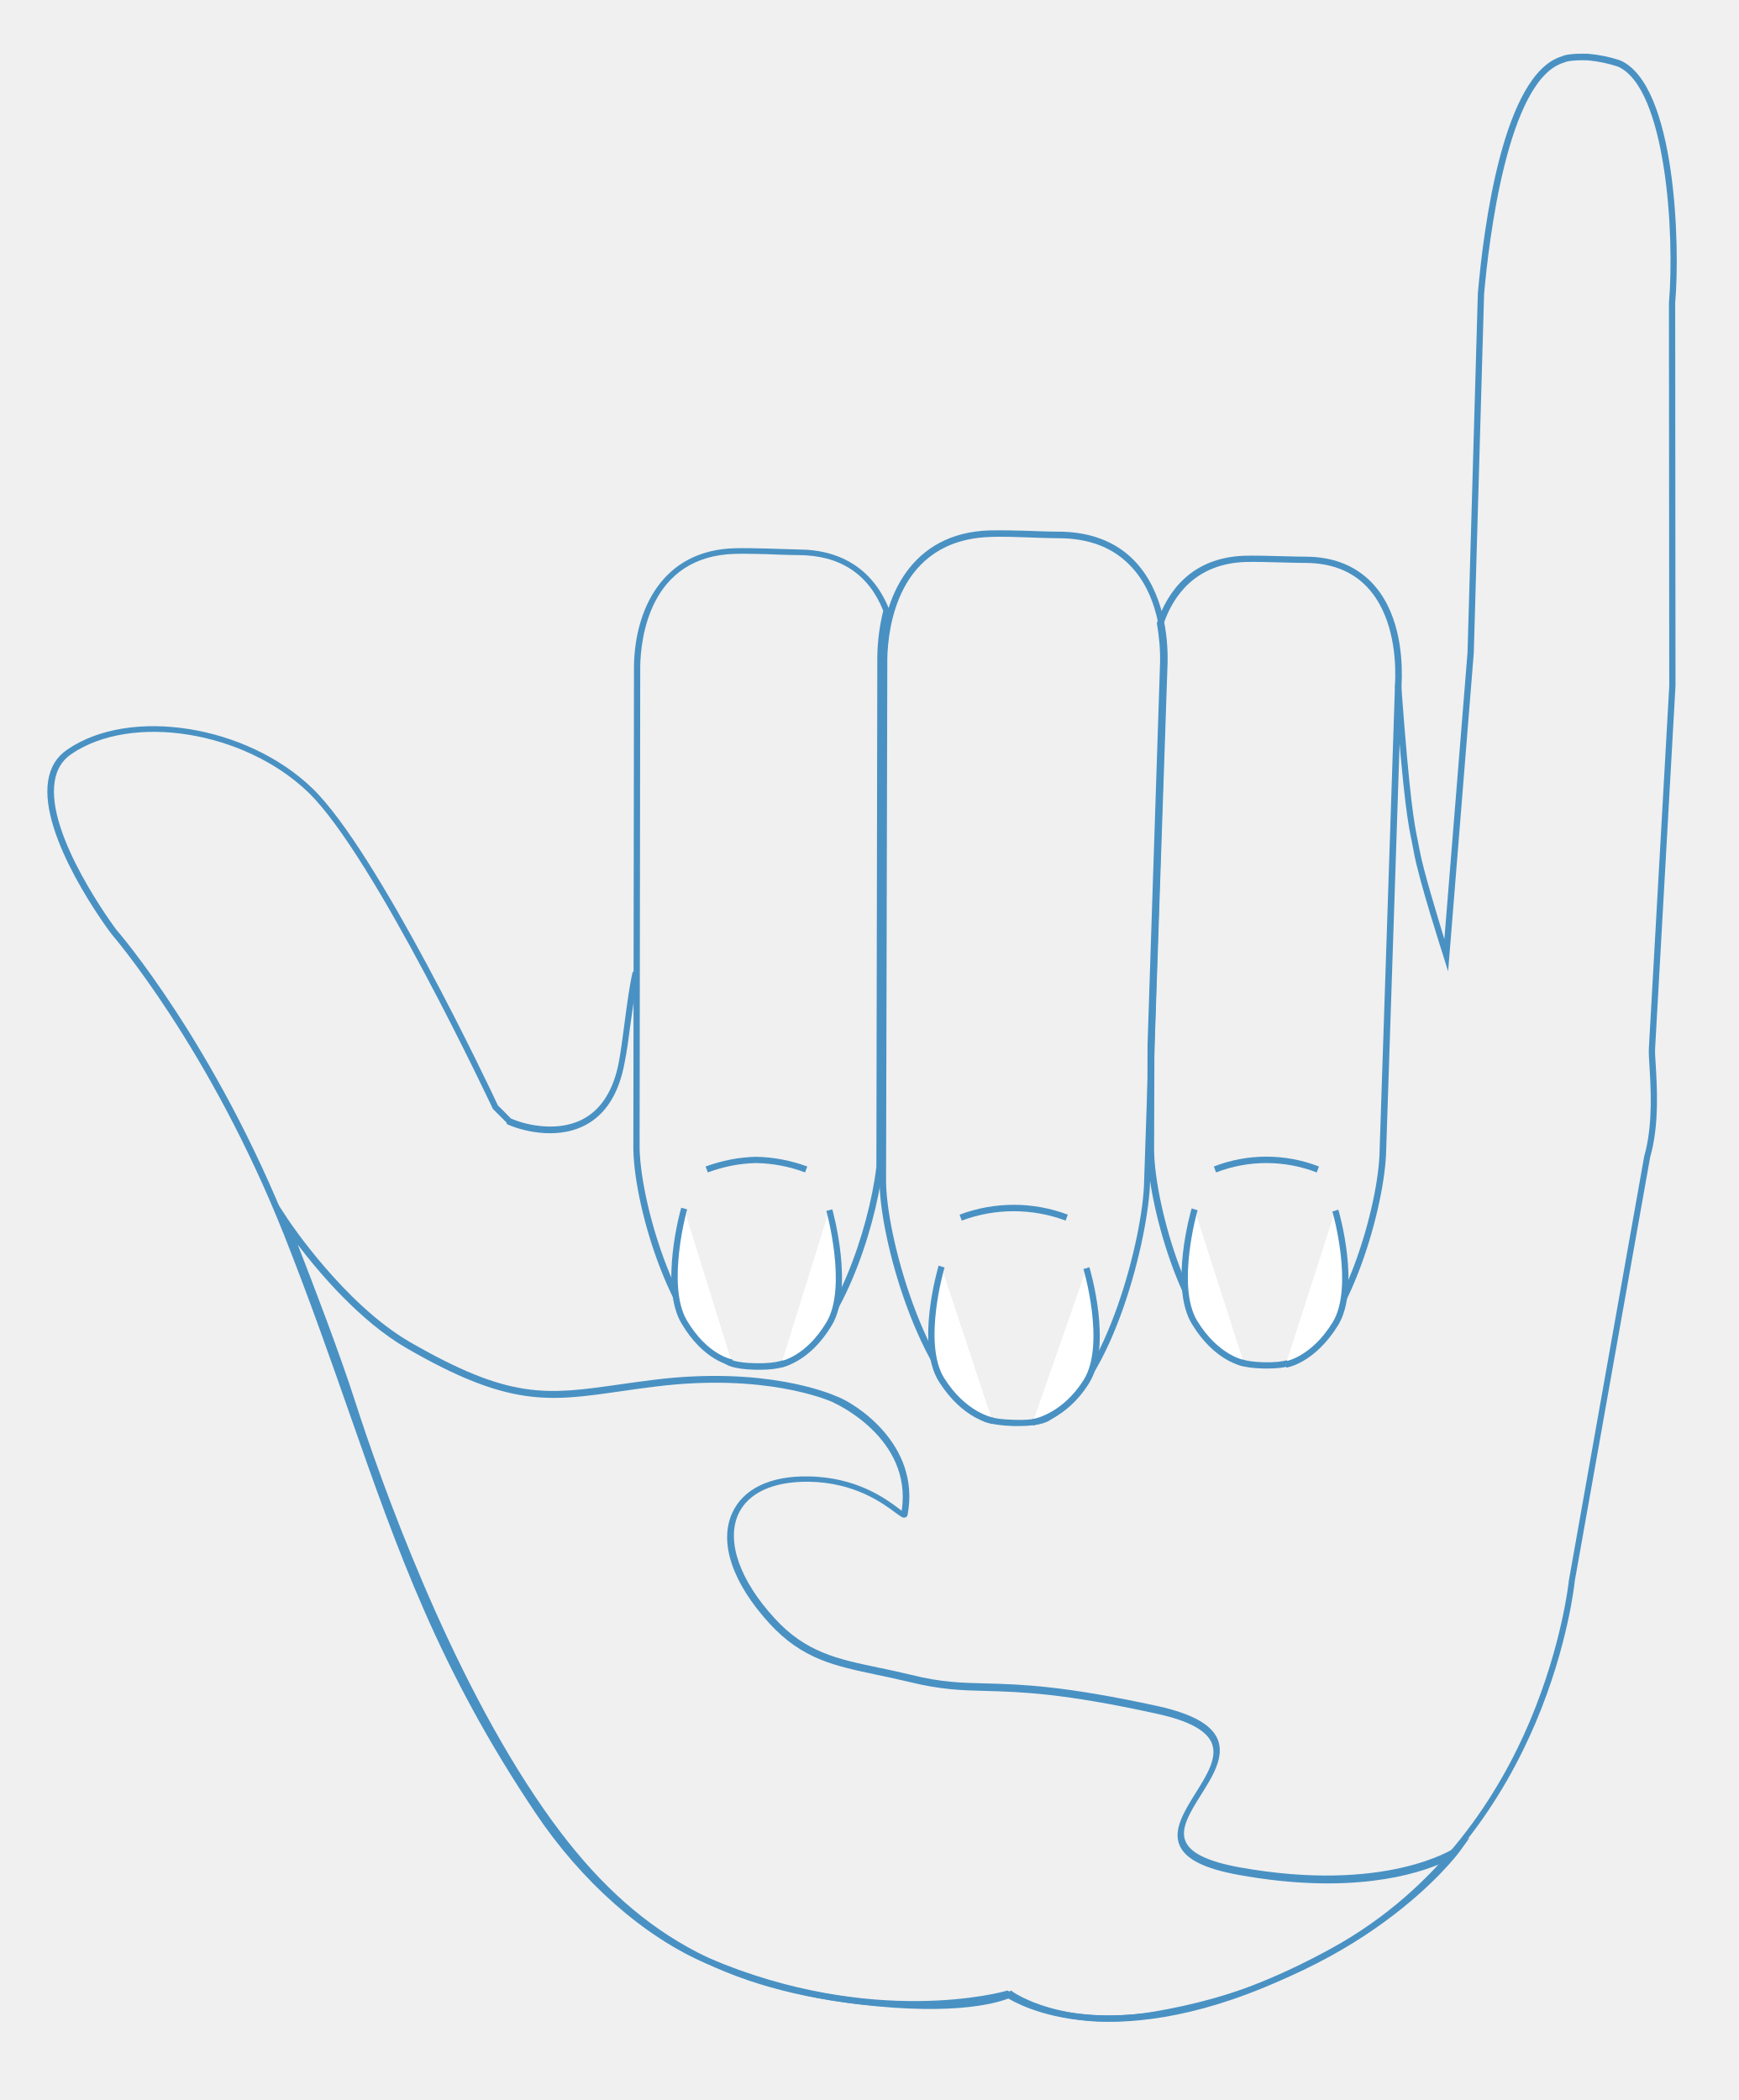
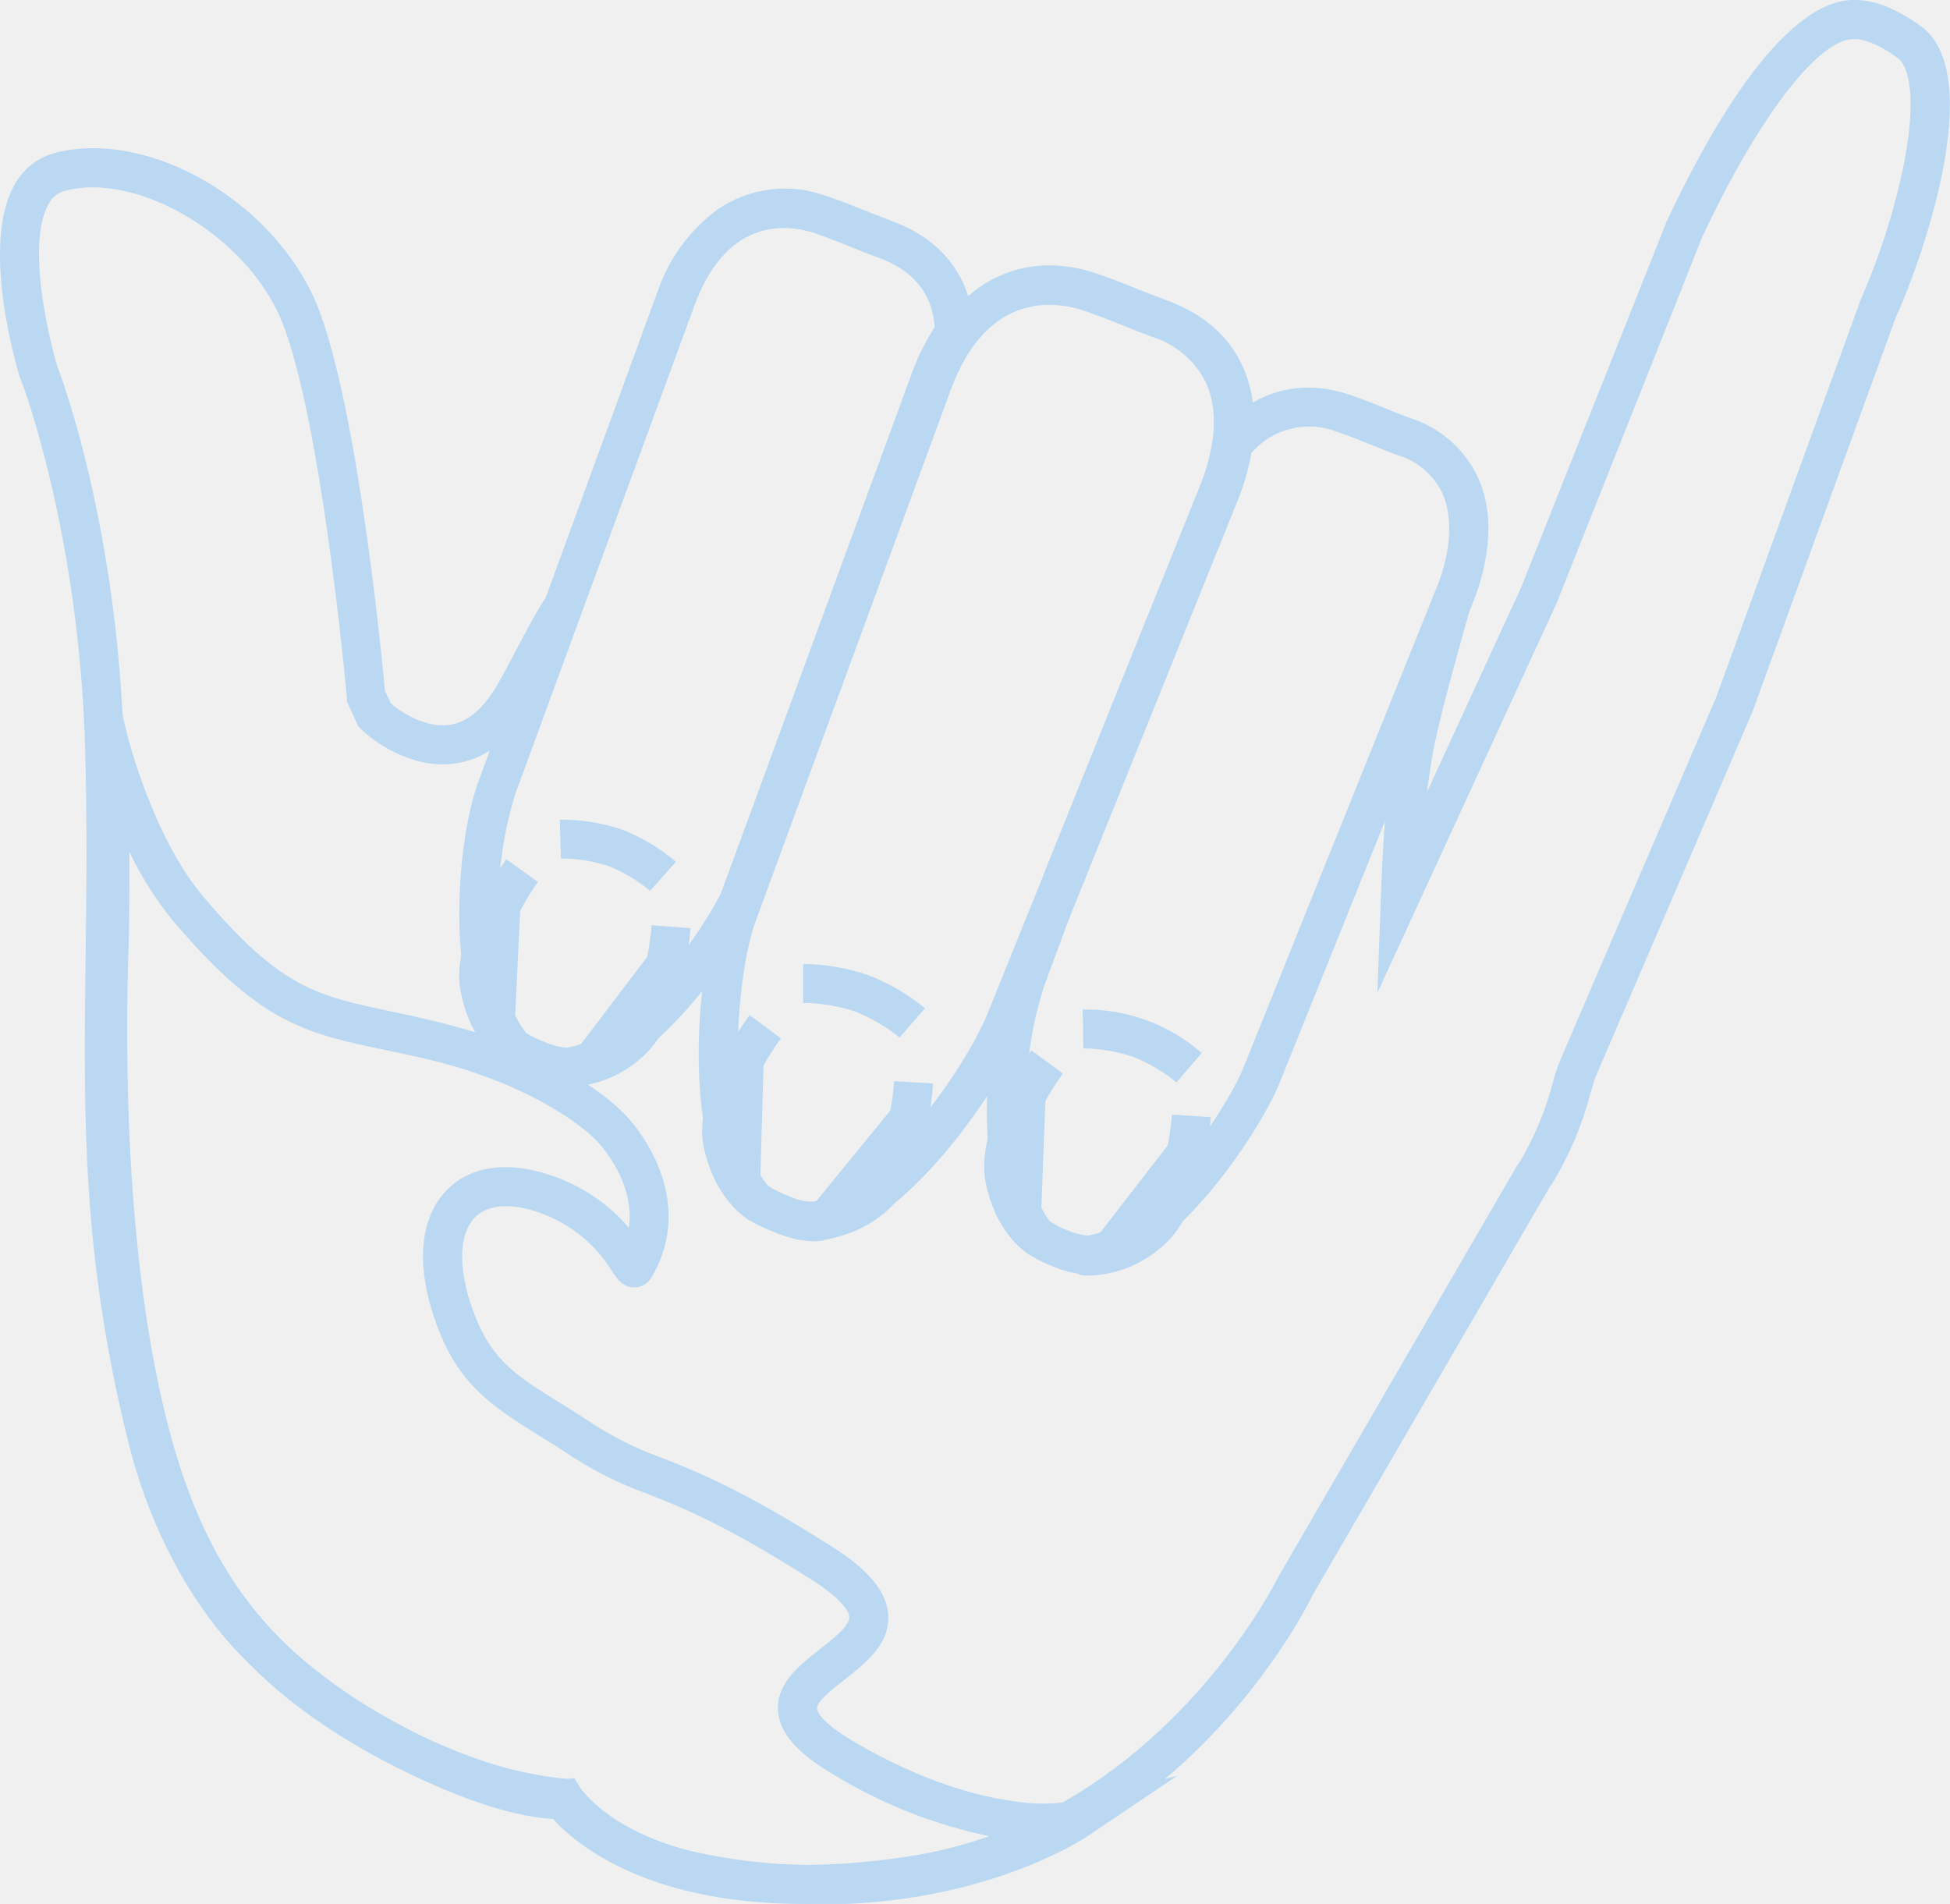
- <svg xmlns="http://www.w3.org/2000/svg" version="1.1" id="Layer_1" x="0px" y="0px" viewBox="0 0 556 671.5" style="enable-background:new 0 0 556 671.5;" xml:space="preserve">
-   <style type="text/css">
- 	.st0{fill:#4991C3;}
- 	.st1{fill:#FFFFFF;}
- </style>
-   <g>
-     <g id="Layer_1-2">
-       <path class="st0" d="M242.9,438c-0.4,0-0.9,0-1.4,0c-7.3-0.2-9.5-1.6-10.2-2.4c-17.4-11.2-29.1-51.7-28.8-69.5l0.2-153.2    c0.3-17.8,8.9-37,32.3-37.6c0.1,0,3.2-0.1,10.2,0.1c6.9,0.2,9.9,0.3,9.9,0.3c14.2,0,24.3,6.7,29.3,19.4l0.1,0.3l-0.1,0.3    c-1.2,4.7-1.9,9.5-1.9,14.3l-0.3,163.4l0,0.1c-2.4,20.7-14,54-29.5,62.7C252.1,436.5,249.7,438,242.9,438z M232.9,434.3    c0.2,0.2,1.8,1.5,8.7,1.6c7.8,0.2,9.8-1.5,9.9-1.5l0.2-0.1c14.9-8.3,26.1-40.9,28.5-61.2l0.3-163.3c0.1-4.9,0.7-9.7,1.9-14.5    c-4.7-11.8-13.9-17.8-27.3-17.8c0,0-3,0-10-0.3c-6.9-0.2-10-0.1-10-0.1c-27.7,0.7-30.2,27.5-30.4,35.7l-0.2,153.2    c-0.2,17,11.4,57.4,28.1,67.9l0.2,0.1L232.9,434.3z" />
-       <path class="st0" d="M226.3,374.9l-0.7-1.9c5.2-1.9,10.7-3,16.2-3.1c5.6,0.1,11.1,1.2,16.3,3.1l-0.7,1.9c-5-1.9-10.3-2.9-15.6-3    C236.6,372,231.4,373,226.3,374.9z" />
-       <path class="st1" d="M234,435.7c0,0-8.4-1.3-15.3-13c-6.9-11.7,0-36.2,0-36.2" />
-       <path class="st0" d="M233.9,436.7c-0.4-0.1-8.9-1.5-16-13.5c-7.1-11.9-0.4-36-0.1-37l1.9,0.5c-0.1,0.2-6.7,24.3-0.1,35.5    c6.6,11.2,14.5,12.5,14.6,12.5L233.9,436.7z" />
-       <path class="st1" d="M249.8,436.2c0,0,8.4-1.3,15.3-13c6.9-11.7,0-36.2,0-36.2" />
-       <path class="st0" d="M250,437.2l-0.3-2l0.2,1l-0.2-1c0.1,0,8-1.4,14.6-12.5c6.6-11.2,0-35.2-0.1-35.5l1.9-0.5    c0.3,1,6.9,25.1-0.1,37C258.9,435.6,250.3,437.1,250,437.2z" />
-       <path class="st0" d="M325.7,456c-0.5,0-1.1,0-1.7,0c-8-0.3-10.3-1.7-11-2.5c-18.9-12.1-32.1-57.7-31.8-76.9l0.4-166.2    c0.3-19.2,9.6-40.1,34.9-40.8c0.1,0,3.4-0.1,11,0.1c7.5,0.3,10.7,0.3,10.8,0.3c10.1,0,18.3,3.1,24.2,9.1    c9.7,9.9,11,24.8,10.8,32.9l-5.6,165.8c-0.3,17-11.7,64.7-31.7,76.1C335.4,454.4,333,456,325.7,456z M314.6,452.2    c0.2,0.2,1.9,1.6,9.5,1.8c8.5,0.3,10.7-1.6,10.7-1.6l0.2-0.1c18.6-10.5,30.5-56.8,30.8-74.5l5.6-165.8c0.1-7.7-1-22.1-10.3-31.4    c-5.6-5.7-13.2-8.5-22.8-8.5c0,0-3.3,0-10.8-0.3c-7.5-0.3-10.8-0.1-10.8-0.1c-30.1,0.9-32.8,29.9-33,38.8l-0.4,166.2    c-0.3,18.4,12.9,63.9,31,75.3l0.2,0.1L314.6,452.2z" />
-       <path class="st0" d="M340.7,390.3c-10.7-4-22.5-4-33.2,0l-0.7-1.9c11.2-4.2,23.5-4.2,34.6,0L340.7,390.3z" />
-       <path class="st1" d="M317.3,454.4c0,0-8.9-1.3-16.3-13c-7.4-11.7,0-36.2,0-36.2" />
-       <path class="st0" d="M317.2,455.3c-0.4-0.1-9.4-1.5-17-13.5c-7.5-11.9-0.4-36-0.1-37.1l1.9,0.6c-0.1,0.2-7.1,24.3-0.1,35.4    c7,11.1,15.5,12.5,15.6,12.6L317.2,455.3z" />
-       <path class="st1" d="M330.2,454.8c0,0,9.8-1.3,17.2-13c7.4-11.7,0-36.2,0-36.2" />
-       <path class="st0" d="M330.3,455.8l-0.3-2l0.1,1l-0.1-1c0.1,0,9.5-1.4,16.5-12.6c7-11.2,0-35.2-0.1-35.4l1.9-0.6    c0.3,1,7.4,25.1-0.1,37.1C340.7,454.3,330.7,455.7,330.3,455.8z" />
-       <path class="st0" d="M354.2,646.4c-18.2,0-28.6-6.1-31-7.7c-2.8,1.3-16.3,6.1-48.8,2.2c-46.7-5.7-75.2-22.9-102-61.2    c-30.7-44.1-52.6-106.1-60.6-130.7c-6.8-21.1-21.3-57.5-21.4-57.9l-3.6-9.2l5.4,8.2c0.2,0.3,17.8,26.8,38.8,39    c32.2,18.6,43.8,16.9,67,13.6c3.5-0.5,7.1-1,11.1-1.5c35.5-4.4,56.1,4.3,58.4,5.3c5.5,2,26.9,15.1,22.7,37.8    c-0.1,0.4-0.3,0.8-0.7,0.9c-0.8,0.3-1.4-0.2-3.2-1.5c-3.9-2.9-12.9-9.7-27.8-9.9c-11.4-0.1-19.4,3.6-22.5,10.5    c-3.8,8.6,0.5,21,11.6,33.1c10,11,20.2,13.1,33.1,15.8c3.3,0.7,6.7,1.4,10.4,2.3c10,2.5,16.3,2.6,24.3,2.8    c11.1,0.3,24.8,0.7,55,7.3c10.7,2.4,16.9,5.8,18.9,10.5c2.3,5.6-1.5,11.8-5.3,17.8c-3.5,5.6-6.8,10.9-4.9,15    c1.6,3.7,7.3,6.4,17.2,8.2c46.7,8.4,68.6-6,68.8-6.2l4.8-3.3l-3.4,4.7c-0.3,0.4-30.7,41.3-97.5,52.5    C363.6,646.1,358.7,646.4,354.2,646.4z M323.3,636.5l0.5,0.4c0.2,0.1,15.8,11.2,44.8,6.4c53.8-9,83.6-37.4,93-47.8    c-8.7,3.9-29.9,10.5-65.7,4c-10.8-2-16.7-4.9-18.7-9.3c-2.3-5.1,1.5-11.1,5.1-16.9c3.5-5.6,7.1-11.3,5.1-16    c-1.7-4-7.4-7.1-17.5-9.3c-29.9-6.6-43.6-7-54.6-7.3c-8.1-0.2-14.5-0.4-24.7-2.9c-3.7-0.9-7.1-1.6-10.4-2.3    c-13.2-2.8-23.7-4.9-34.2-16.4c-11.8-12.9-16.2-25.8-11.9-35.3c3.5-7.7,12.1-11.9,24.3-11.7c15.5,0.2,24.9,7.2,29,10.3    c0.3,0.2,0.7,0.5,0.9,0.7c3.5-23.3-21.4-34.4-21.6-34.5l-0.1-0.1c-2.2-1-22.3-9.5-57.3-5.1c-4,0.5-7.6,1-11,1.5    c-22.9,3.3-35.6,5.1-68.3-13.8c-14.9-8.6-28.1-24.3-34.8-33.1c4.6,11.8,13.6,35.2,18.5,50.6c7.9,24.5,29.7,86.3,60.3,130.1    c26.4,37.8,54.6,54.7,100.6,60.3c35.5,4.3,48-2.1,48.1-2.2L323.3,636.5z" />
-       <path class="st0" d="M354.6,646.5c-2.5,0-4.8-0.1-6.9-0.3c-15.5-1.3-23.9-6.3-25.9-7.5c-4.8,1.2-45.6,10.8-95.9-10.8    c-19.9-8.5-39.9-26.1-54.7-48.2c-30.9-46.1-44-83.6-59.2-127c-6.3-18-12.8-36.6-21.1-57.6c-23.9-60.2-55-96.1-55.3-96.5    c-1-1.3-23.1-30.9-20.2-49c0.7-4.3,2.7-7.6,6.1-9.9c20-13.8,57.4-7.9,78.4,12.4c21,20.3,56.9,96.2,59.3,101.4    c0.4,0.4,1.8,1.7,4.1,4.1c3.3,1.6,14.1,4.8,22.8,0.4c6.1-3.1,10.1-9.4,11.8-18.6c0.6-3.3,1.2-7.7,1.8-12.4    c0.8-6.2,1.7-12.6,2.6-16.3l1.9,0.5c-0.9,3.6-1.7,9.9-2.6,16.1c-0.6,4.7-1.2,9.1-1.9,12.5c-1.8,9.9-6.1,16.7-12.8,20.1    c-9.6,4.9-21.1,1.3-24.7-0.4l-0.2-0.1L162,359c-2.9-2.9-4.3-4.3-4.3-4.3l-0.1-0.1l-0.1-0.2c-0.4-0.8-37.9-80.7-58.9-101    c-20.4-19.7-56.6-25.5-75.9-12.2c-2.9,2-4.6,4.9-5.2,8.6C14.6,267.2,37,297,37.2,297.3c0.3,0.3,31.6,36.4,55.6,97    c8.3,21.1,14.8,39.7,21.1,57.7c15.1,43.3,28.2,80.7,58.9,126.6c14.6,21.8,34.2,39.1,53.8,47.5c52.7,22.5,94.6,10.7,95.1,10.5    l0.5-0.1l0.4,0.3c0.1,0.1,8.6,6.1,25.4,7.4c15.6,1.2,41.7-1.4,77.7-21.2c35.2-19.3,54-50.2,63.5-72.8    c10.3-24.5,12.4-44.6,12.4-44.8l24.1-135.7l0.5-1.9c2.2-9.4,1.6-19.7,1.2-26.6c-0.2-2.8-0.3-4.9-0.2-6.3l6.5-115.5l-0.1-122.5    c1.9-22.3-1-68.8-16.3-75.6c-3-1-6.3-1.7-9.6-2c-5.8-0.2-7.4,0.6-7.4,0.6l-0.2,0.1c-18.2,5.2-24.2,58-25.6,74.1l-3.3,114.8    L463,310.6l-1.5-4.8c-0.3-1-7.9-24.4-9.5-33.5c-0.2-1.1-0.4-2.1-0.6-3.1c-1.1-5.4-2.6-12.1-5.4-50.1l2-0.1    c2.8,37.8,4.2,44.4,5.3,49.8c0.2,1,0.4,2,0.6,3.1c1.2,6.5,5.6,20.8,7.9,28.4l7.4-91.6l3.3-114.8c1.8-21,8.1-70.3,26.9-75.9    c0.6-0.3,2.7-1,8.4-0.8c3.5,0.3,6.9,1,10.2,2.1c17.9,7.8,19.2,59.6,17.6,77.5l0.1,122.5l-6.5,115.6c-0.1,1.2,0,3.3,0.2,6    c0.4,7,1,17.5-1.3,27.2l-0.5,1.9l-24.1,135.5c0,0.1-2,20.5-12.5,45.3c-9.7,22.9-28.7,54.2-64.4,73.8    C395.1,642.2,370.9,646.5,354.6,646.5z" />
-       <path class="st0" d="M405.4,437.6c-0.5,0-1,0-1.5,0c-7-0.2-9.1-1.5-9.7-2.3c-16.5-11.1-27.6-51.1-27.4-68.8l0.1-32.5l4-122.1    c0.1-4.2-0.3-8.4-1-12.5l0-0.3l0.1-0.2c3.2-9.4,10.7-20.7,28.1-21.2c0.1,0,3-0.1,9.7,0.1c6.5,0.2,9.4,0.2,9.5,0.2c0,0,0,0,0,0    c8.7,0,15.7,2.7,21,8c8.9,9,10,22.9,9.9,30.4l-5,151.3c-0.3,17.7-11.6,58-28.5,68C414,436.2,411.8,437.6,405.4,437.6z M395.8,434    c0.2,0.2,1.7,1.4,8.2,1.6c7.4,0.2,9.3-1.4,9.3-1.4l0.2-0.1c15.8-9.2,27.4-48.6,27.6-66.4l5-151.3c0.1-7.2-1-20.5-9.3-29    c-4.8-4.9-11.4-7.4-19.5-7.4c0,0,0,0,0,0h0c0,0-2.9,0-9.5-0.2c-6.5-0.2-9.5-0.1-9.5-0.1c-16.1,0.5-23.2,10.9-26.2,19.6    c0.8,4.2,1.1,8.4,1,12.7l-4,122.1l-0.1,32.5c-0.3,16.9,10.8,56.8,26.6,67.2l0.2,0.2L395.8,434z" />
-       <path class="st0" d="M421,374.9c-10.4-4-21.8-4-32.2,0l-0.7-1.9c10.8-4.2,22.8-4.2,33.6,0L421,374.9z" />
-       <path class="st1" d="M397.7,435.9c0,0-8.6-1.3-15.8-13c-7.1-11.7,0-36.2,0-36.2" />
-       <path class="st0" d="M397.6,436.9c-0.4-0.1-9.2-1.5-16.5-13.5c-7.3-11.9-0.4-36-0.1-37l1.9,0.6c-0.1,0.2-6.9,24.3-0.1,35.4    c6.8,11.1,15,12.5,15.1,12.5L397.6,436.9z" />
-       <path class="st1" d="M411.1,436.3c0,0,8.6-1.3,15.8-13c7.1-11.7,0-36.2,0-36.2" />
-       <path class="st0" d="M411.3,437.3l-0.3-2c0.1,0,8.3-1.4,15.1-12.5c6.8-11.2,0-35.2-0.1-35.4l1.9-0.6c0.3,1,7.2,25.1-0.1,37    C420.4,435.8,411.6,437.3,411.3,437.3z" />
-     </g>
+ <svg xmlns="http://www.w3.org/2000/svg" id="Layer_1" data-name="Layer 1" viewBox="0 0 231.46 225.99">
+   <defs>
+     <style>.cls-1{fill:none;}.cls-2{clip-path:url(#clip-path);}.cls-3{fill:#bad8f2;}</style>
+     <clipPath id="clip-path" transform="translate(-36.84 -42.01)">
+       <rect class="cls-1" x="36.84" y="42" width="231.47" height="226" />
+     </clipPath>
+   </defs>
+   <g class="cls-2">
+     <path class="cls-3" d="M104.12,171a12.52,12.52,0,0,1-4.48-1.07c-2.51-1-4-2-4.51-3.14-5.5-7.57-4.08-25.24-1.46-32.12L115,76.32A20.2,20.2,0,0,1,122,66.88a14.17,14.17,0,0,1,13-1.58s1.26.39,4,1.5c2.55,1,3.67,1.44,3.68,1.44,6.16,2.24,9.62,6.92,9.77,13.18l0,.76-.44.63a21.5,21.5,0,0,0-2.52,4.76l-22.87,62.32-.05.12a60.08,60.08,0,0,1-8.83,12.49c-3.08,3.33-7.7,7.46-12.39,8.31a4.17,4.17,0,0,1-1.23.16Zm-4.86-6.41a10.25,10.25,0,0,0,2.1,1.05,8.7,8.7,0,0,0,2.71.73h0l.33-.06c6.1-1,14.45-11.37,18-18.24l22.8-62.11a27.09,27.09,0,0,1,2.59-5.13c-.31-4-2.5-6.71-6.67-8.23,0,0-1.19-.43-3.86-1.51-2.5-1-3.65-1.38-3.66-1.39-3-1-10.24-2.14-14.21,8.25L98,136.26a45,45,0,0,0-2,14.24c0,6.27,1.1,11.27,3,13.73l.26.34Z" transform="translate(-36.84 -42.01)" />
+     <path class="cls-3" d="M114,147.75a18.09,18.09,0,0,0-4.92-2.94,18.29,18.29,0,0,0-5.67-.9l-.12-4.61a22.72,22.72,0,0,1,7.37,1.17,22.43,22.43,0,0,1,6.41,3.83Z" transform="translate(-36.84 -42.01)" />
+     <path class="cls-3" d="M97.81,166.25s-3-1.66-4-7.07,5-13.81,5-13.81" transform="translate(-36.84 -42.01)" />
+     <path class="cls-3" d="M96.69,168.27c-.41-.22-4-2.37-5.19-8.68S96.26,145,96.94,144l3.75,2.69c-2.12,3-5.25,8.82-4.64,12,.78,4.14,2.84,5.46,2.92,5.51l-1.16,2-1.13,2Z" transform="translate(-36.84 -42.01)" />
+     <path class="cls-3" d="M103.77,168.61s3.38.66,7.65-2.84,5-13.81,5-13.81" transform="translate(-36.84 -42.01)" />
+     <path class="cls-3" d="M104.48,171a7,7,0,0,1-1.16-.09l.89-4.53h0c.1,0,2.52.33,5.78-2.35,2.54-2.09,3.93-8.59,4.2-12.2l4.62.35c-.09,1.15-1,11.41-5.88,15.42A13.32,13.32,0,0,1,104.48,171Z" transform="translate(-36.84 -42.01)" />
+     <path class="cls-3" d="M133.41,189.35a13.23,13.23,0,0,1-4.77-1.14c-2.62-1-4.17-2.1-4.78-3.28-6.19-8.45-4.17-28.62-1.59-35.37L145.5,86.3A21.63,21.63,0,0,1,153,76.17c4-2.82,8.85-3.41,13.94-1.72,0,0,1.37.43,4.3,1.62,2.77,1.12,4,1.56,4,1.56,4.38,1.58,7.43,4.21,9.08,7.82,2.63,5.75.89,12.19-.39,15.52l-25.19,62.48c-1.55,4-5.29,10-9.28,14.84-3.67,4.42-9.16,9.87-14.7,10.89a4.27,4.27,0,0,1-1.3.17ZM128,182.76a11.64,11.64,0,0,0,2.34,1.16,9,9,0,0,0,3,.81l0,0,.32-.05c7.32-1.2,17.9-15.78,20.62-22.9l25.2-62.47c1-2.62,2.42-7.7.49-11.91A10.67,10.67,0,0,0,173.63,82s-1.28-.45-4.17-1.63c-2.71-1.1-4-1.49-4-1.5-3.28-1.08-11.27-2.34-15.64,9.07l-23.23,63.26c-1.3,3.4-2.19,9.91-2.18,15.86,0,7.06,1.21,12.64,3.29,15.33l.31.39Z" transform="translate(-36.84 -42.01)" />
+     <path class="cls-3" d="M143.62,165.16a20.77,20.77,0,0,0-5.34-3.11,20.53,20.53,0,0,0-6.11-1l0-4.62a24.65,24.65,0,0,1,7.72,1.32,25,25,0,0,1,6.75,3.93Z" transform="translate(-36.84 -42.01)" />
+     <path class="cls-3" d="M127,184.9s-3.21-1.73-4.4-7.21,5-13.81,5-13.81" transform="translate(-36.84 -42.01)" />
+     <path class="cls-3" d="M125.94,186.93c-.43-.23-4.2-2.42-5.56-8.75s4.74-14.74,5.44-15.68l3.71,2.76c-2.15,2.9-5.32,8.71-4.63,11.94.92,4.25,3.18,5.63,3.28,5.69Z" transform="translate(-36.84 -42.01)" />
+     <path class="cls-3" d="M131.88,186.85s3.94.86,8.38-2.57,5-13.81,5-13.81" transform="translate(-36.84 -42.01)" />
+     <path class="cls-3" d="M133,189.25a7.77,7.77,0,0,1-1.65-.14l1-4.51-.49,2.26.46-2.27c.12,0,3,.54,6.5-2.13,2.61-2,3.93-8.51,4.15-12.12l4.62.27c-.07,1.17-.81,11.53-5.93,15.5A14.1,14.1,0,0,1,133,189.25Z" transform="translate(-36.84 -42.01)" />
+     <path class="cls-3" d="M134.13,268a77.79,77.79,0,0,1-14.23-1.34c-10.05-1.87-15.25-6.61-17.14-8.75-2.57-.06-8.58-.92-18.89-6.15-17.59-8.94-26.4-19.78-31.43-38.67-5.67-21.29-5.4-48.18-5-58.76.32-8.9-.15-24.73-.15-24.89l-.68-22.7,5.24,22.1c0,.12,3,12.27,9,19.45,9.28,11,13.48,11.91,22.67,13.83,1.4.3,2.85.6,4.46,1,14.25,3.27,21.11,9.31,22.43,10.58,2.27,2,9.19,10.72,3.77,19.93a2.37,2.37,0,0,1-2,1.19c-1.42,0-2.08-1-2.66-1.87a16.42,16.42,0,0,0-8.32-6.88c-3.52-1.33-6.43-1.17-8,.45-2.08,2.14-2,6.8.22,12.16,2.08,5,5.1,6.88,9.68,9.72,1.19.73,2.42,1.49,3.74,2.37a39.25,39.25,0,0,0,8.51,4.26c4.25,1.68,9.55,3.77,20.29,10.59,4.39,2.79,6.5,5.38,6.63,8.14.17,3.43-2.69,5.67-5.22,7.65-1.38,1.08-3.29,2.57-3.23,3.4,0,.24.31,1.55,4.49,4,8.31,4.84,14.87,6.48,18.91,7a20.62,20.62,0,0,0,6.82,0l12.5-3-10.64,7.17c-.6.4-12.3,8.09-31.73,8.09ZM105,253.06l.77,1.23c.16.22,4.15,5.83,15,7.84a66.63,66.63,0,0,0,33.84-2.1,58,58,0,0,1-18.65-7.28c-4.44-2.58-6.59-5-6.77-7.66-.23-3.27,2.55-5.44,5-7.35,1.55-1.22,3.5-2.74,3.45-3.79,0-.39-.4-1.86-4.5-4.46-10.36-6.58-15.43-8.59-19.51-10.19a43,43,0,0,1-9.38-4.72c-1.25-.83-2.44-1.57-3.6-2.28-4.76-3-8.88-5.49-11.52-11.88-3-7.31-2.75-13.55.73-17.14,2.92-3,7.64-3.56,13-1.54a20.66,20.66,0,0,1,8.62,6c.85-5.77-4-10.55-4.1-10.6l-.13-.13c-.66-.64-6.82-6.33-20.28-9.42-1.57-.35-3-.65-4.38-.94-4.74-1-8.49-1.78-12.4-3.9s-8-5.74-12.85-11.49a40.77,40.77,0,0,1-5.14-8.12c0,4,0,8.08-.1,11.36-.37,10.37-.64,36.72,4.87,57.41,4.65,17.45,12.8,27.47,29.05,35.73,12.15,6.17,17.51,5.65,17.56,5.64l1.46-.22Z" transform="translate(-36.84 -42.01)" />
+     <path class="cls-3" d="M132.2,268c-19.31,0-27.68-7.68-30-10.4-4.2-.51-20-3.33-35.48-17.83C60,233.5,54.62,223.71,52,212.88c-5.45-22.11-5.23-38.33-5-57.1.1-7.71.2-15.68-.05-24.82-.72-25.88-7.53-43.63-7.6-43.81L39.25,87c-.49-1.6-4.69-15.87-.72-23a7.71,7.71,0,0,1,4.88-3.85c10.53-2.74,24.74,5,30.41,16.6C79,87.35,82.13,119.68,82.53,124c.15.31.38.81.7,1.5,1,.88,3.92,2.91,6.86,2.56,2.14-.26,4-1.79,5.66-4.55.67-1.13,1.53-2.78,2.37-4.37,1.21-2.3,2.47-4.67,3.37-6l3.86,2.55c-.77,1.16-2,3.43-3.12,5.62-.91,1.71-1.76,3.33-2.47,4.55-2.39,4.08-5.45,6.36-9.12,6.8-5.12.62-9.67-2.8-11-4.16l-.28-.28-.16-.36c-.67-1.46-1-2.17-1-2.19l-.19-.38,0-.43c0-.36-3.24-35.67-8.29-46C65.05,69.38,52.86,62.5,44.58,64.64a3.12,3.12,0,0,0-2,1.64c-2.54,4.53-.1,15.38,1.09,19.29.59,1.54,7.14,19.18,7.88,45.27.26,9.22.15,17.24.05,25-.24,18.46-.45,34.4,4.86,55.94,2.46,10,7.35,19,13.4,24.62a66.34,66.34,0,0,0,23,14.17,45.74,45.74,0,0,0,10.62,2.53l1.13.07.64.94c.08.12,9.34,12.86,39.44,8.25,29.86-4.56,43.78-33,43.91-33.23l.09-.16,28.14-48.47.44-.64a36.47,36.47,0,0,0,3.91-9.44,20.46,20.46,0,0,1,.89-2.65l18.5-43.05,17-46.78,0-.09a79.41,79.41,0,0,0,5.18-16c1.31-6.39,1.14-11.15-.44-12.78a14.49,14.49,0,0,0-2.83-1.76,9.47,9.47,0,0,0-2.06-.65h-.06l-.32,0c-4.17-.3-11.46,9.15-18.17,23.53l-17.25,43.38-21.29,46.29.43-11.59c0-.42.39-10.53,1.05-14.36.08-.43.13-.81.18-1.2.32-2.28.72-5.12,5-20.07l4.45,1.25c-4.16,14.66-4.54,17.32-4.84,19.46-.06.44-.12.86-.2,1.34s-.13.84-.19,1.36l11.2-24.35,17.25-43.38C239.3,58.39,248.24,42,256.93,42h.32a10.79,10.79,0,0,1,4,1,19.65,19.65,0,0,1,4.08,2.5l.15.14c7,6.67-1,28.4-3.62,34.05l-17,46.78-18.56,43.2c-.14.31-.41,1.2-.66,2.05a40,40,0,0,1-4.51,10.69l-.4.59-28,48.19c-1.06,2.18-15.57,30.87-47.35,35.73A88.68,88.68,0,0,1,132.19,268Z" transform="translate(-36.84 -42.01)" />
+     <path class="cls-3" d="M166,193.3a11.9,11.9,0,0,1-4.26-1c-1.57-.63-3.61-1.6-4.34-3.06-5.18-7.38-3.6-24.82-1-31.62l4.56-12.41,18.5-46a22.94,22.94,0,0,0,1.23-4.51l.1-.61.39-.47c4.12-5.08,9.72-6.78,15.78-4.78,0,0,1.21.38,3.8,1.43,2.42,1,3.48,1.37,3.49,1.37h0a13.34,13.34,0,0,1,8,7c2.43,5.29.79,11.32-.4,14.45l-22.94,57c-2.33,6.09-12.47,21.24-21.62,23.09a4.24,4.24,0,0,1-1.3.18ZM161.51,187a9.27,9.27,0,0,0,1.93,1,8.06,8.06,0,0,0,2.49.67l.32-.06c6.46-1.17,16-14.2,18.34-20.26l22.94-57c1.58-4.13,1.76-8.09.5-10.84A8.7,8.7,0,0,0,202.66,96c-.12,0-1.24-.45-3.68-1.44s-3.46-1.31-3.47-1.31a9.06,9.06,0,0,0-10.39,2.84,28.38,28.38,0,0,1-1.37,4.82l-18.5,46-4.54,12.34a46.2,46.2,0,0,0-2.11,14.06c-.07,6.17.9,11.06,2.68,13.44l.24.32Z" transform="translate(-36.84 -42.01)" />
+     <path class="cls-3" d="M176.44,170.45a19.11,19.11,0,0,0-5.12-3,19.54,19.54,0,0,0-5.89-1l-.07-4.61A20.85,20.85,0,0,1,179.48,167l-3,3.49Z" transform="translate(-36.84 -42.01)" />
+     <path class="cls-3" d="M160.31,189s-3.11-1.7-4.21-7.15,5-13.81,5-13.81" transform="translate(-36.84 -42.01)" />
+     <path class="cls-3" d="M159.2,191.05c-.41-.23-4.09-2.4-5.37-8.72s4.75-14.69,5.44-15.63l3.73,2.73c-2.14,2.92-5.28,8.76-4.63,12,.84,4.2,3,5.55,3.1,5.6l-2.27,4Z" transform="translate(-36.84 -42.01)" />
+     <path class="cls-3" d="M165.36,191s3.48.7,7.83-2.77,5-13.81,5-13.81" transform="translate(-36.84 -42.01)" />
+     <path class="cls-3" d="M166.17,193.42a6.07,6.07,0,0,1-1.26-.11l.45-2.26.41-2.28c.11,0,2.63.37,6-2.3,2.58-2.05,3.93-8.55,4.17-12.16l4.62.3c-.08,1.16-.9,11.48-5.9,15.47A13.7,13.7,0,0,1,166.17,193.42Z" transform="translate(-36.84 -42.01)" />
  </g>
</svg>
